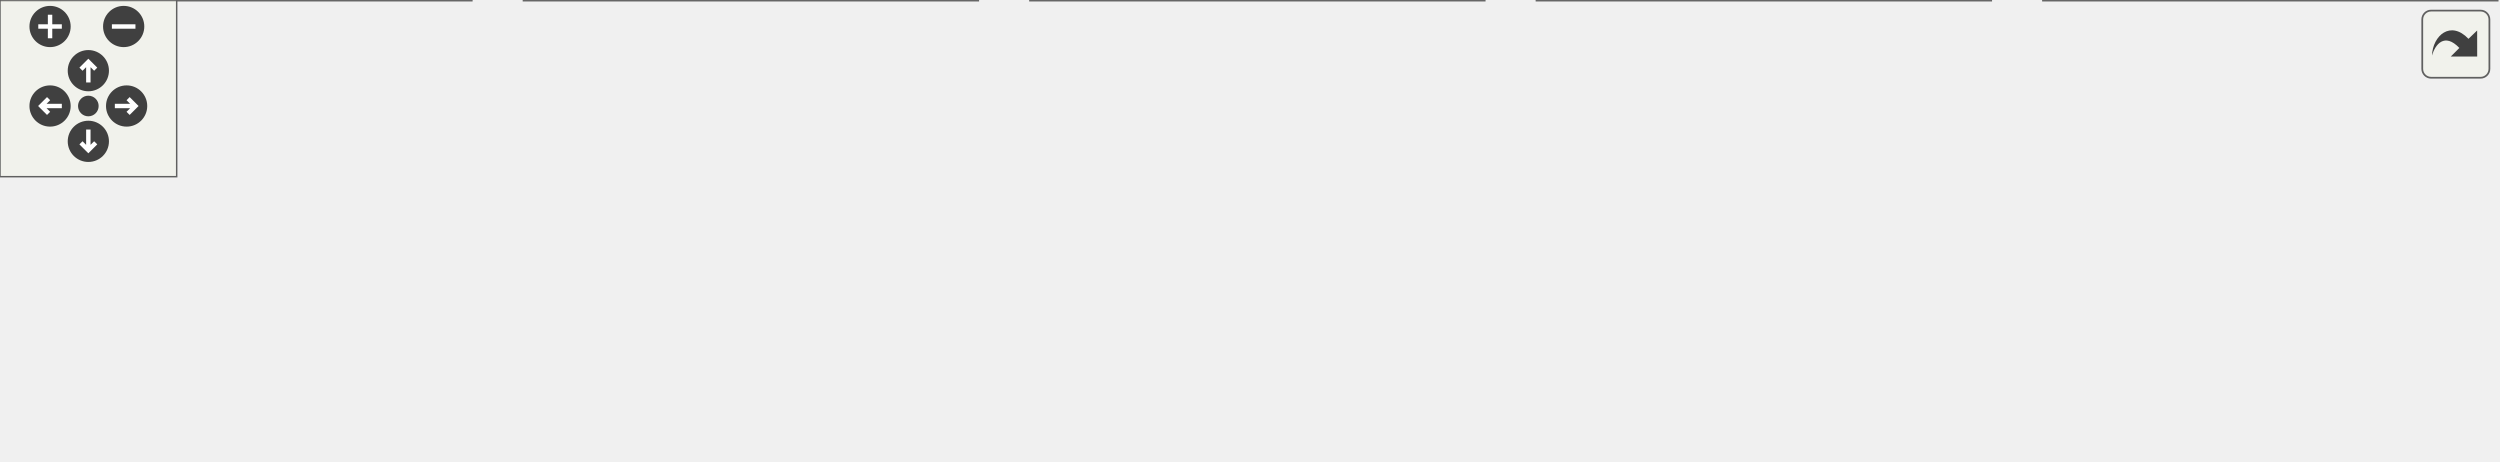
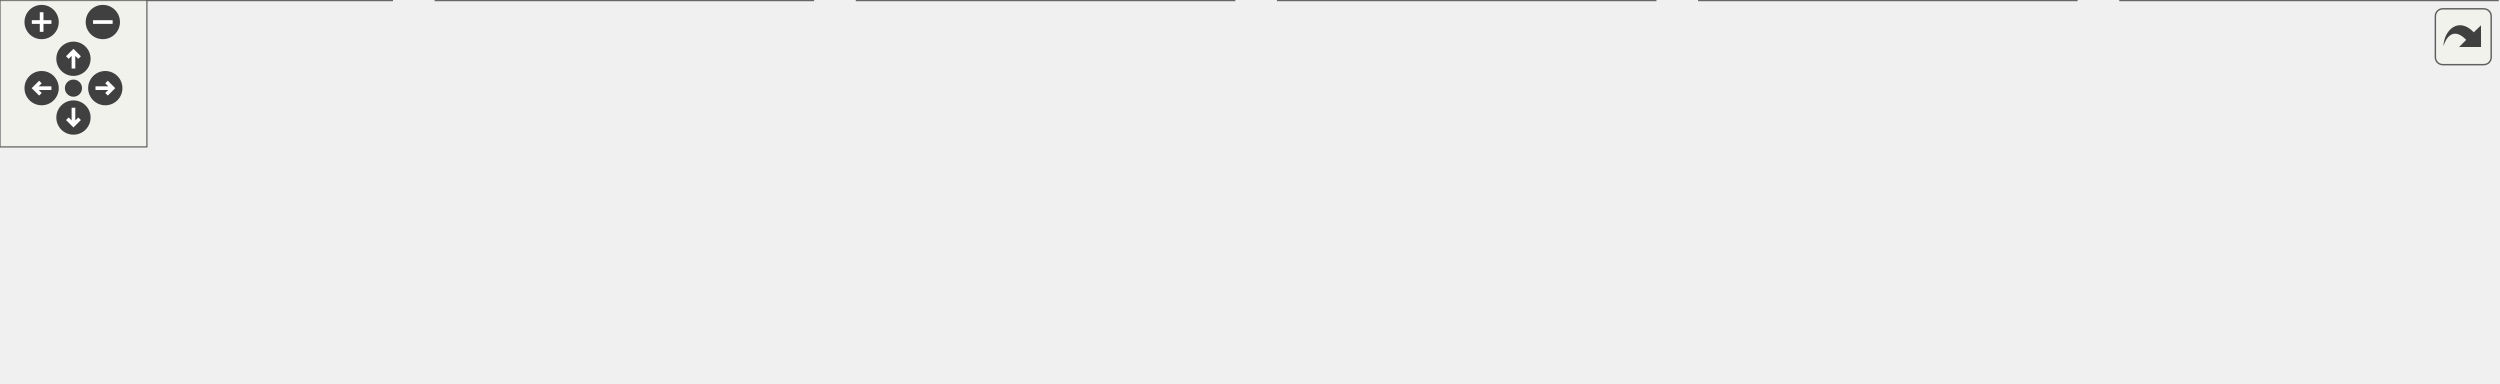
<svg xmlns="http://www.w3.org/2000/svg" xmlns:xlink="http://www.w3.org/1999/xlink" id="main" version="1.1" xml:space="preserve">
  <style type="text/css">
.edge:hover path { stroke: red; }
.edge:hover polygon { stroke: red; fill: red; }
</style>
  <defs>
    <circle id="rim" cx="0" cy="0" r="7" />
    <circle id="rim2" cx="0" cy="0" r="3.5" />
    <g id="zoomPlus">
      <use xlink:href="#rim" fill="#404040">
        <set attributeName="fill" to="#808080" begin="zoomplus.mouseover" end="zoomplus.mouseout" />
      </use>
      <path d="M-4,0h8M0,-4v8" fill="none" stroke="white" stroke-width="1.5" pointer-events="none" />
    </g>
    <g id="zoomMin">
      <use xlink:href="#rim" fill="#404040">
        <set attributeName="fill" to="#808080" begin="zoomminus.mouseover" end="zoomminus.mouseout" />
      </use>
      <path d="M-4,0h8" fill="none" stroke="white" stroke-width="1.5" pointer-events="none" />
    </g>
    <g id="dirArrow">
      <path fill="none" stroke="white" stroke-width="1.5" d="M0,-3.0v7 M-2.5,-0.5L0,-3.0L2.5,-0.5" />
    </g>
    <g id="resetDef">
      <use xlink:href="#rim2" fill="#404040">
        <set attributeName="fill" to="#808080" begin="reset.mouseover" end="reset.mouseout" />
      </use>
    </g>
  </defs>
  <svg id="graph" class="graph">
    <g id="viewport">
      <g id="node1" class="node">
        <g id="a_node1">
          <a xlink:title=" ">
-             <polygon fill="#999999" stroke="#666666" points="504,-96 350,-96 350,-66 504,-66 504,-96" />
-             <text text-anchor="start" x="358" y="-84" font-family="Helvetica,sans-Serif" font-size="10.00">/home/runner/work/doxygen</text>
-             <text text-anchor="middle" x="427" y="-73" font-family="Helvetica,sans-Serif" font-size="10.00">/doxygen/src/cmdmapper.h</text>
+             <polygon fill="#999999" stroke="#666666" points="590,-96 436,-96 436,-66 590,-66 590,-96" />
+             <text text-anchor="start" x="444" y="-84" font-family="Helvetica,sans-Serif" font-size="10.00">/home/runner/work/doxygen</text>
+             <text text-anchor="middle" x="513" y="-73" font-family="Helvetica,sans-Serif" font-size="10.00">/doxygen/src/cmdmapper.h</text>
          </a>
        </g>
      </g>
      <g id="node2" class="node">
        <g id="a_node2">
          <a xlink:href="../../df/df1/cmdmapper_8cpp.html" target="_top" xlink:title=" ">
            <polygon fill="white" stroke="#666666" points="160,-30 0,-30 0,0 160,0 160,-30" />
            <text text-anchor="start" x="8" y="-18" font-family="Helvetica,sans-Serif" font-size="10.00">/home/runner/work/doxygen</text>
            <text text-anchor="middle" x="80" y="-7" font-family="Helvetica,sans-Serif" font-size="10.00">/doxygen/src/cmdmapper.cpp</text>
          </a>
        </g>
      </g>
      <g id="edge1" class="edge">
-         <path fill="none" stroke="#63b8ff" d="M340.82,-64.11C284.09,-53.64 210.51,-40.07 155.97,-30.01" />
-         <polygon fill="#63b8ff" stroke="#63b8ff" points="340.38,-67.58 350.85,-65.95 341.65,-60.7 340.38,-67.58" />
+         <path fill="none" stroke="#63b8ff" d="M425.73,-67.6C356.17,-57.65 256.3,-43.21 169,-30 166.06,-29.56 163.07,-29.1 160.05,-28.64" />
+         <polygon fill="#63b8ff" stroke="#63b8ff" points="425.37,-71.09 435.77,-69.04 426.37,-64.16 425.37,-71.09" />
      </g>
      <g id="node3" class="node">
        <g id="a_node3">
          <a xlink:href="../../d0/d2b/docnode_8cpp.html" target="_top" xlink:title=" ">
            <polygon fill="white" stroke="#666666" points="332,-30 178,-30 178,0 332,0 332,-30" />
            <text text-anchor="start" x="186" y="-18" font-family="Helvetica,sans-Serif" font-size="10.00">/home/runner/work/doxygen</text>
            <text text-anchor="middle" x="255" y="-7" font-family="Helvetica,sans-Serif" font-size="10.00">/doxygen/src/docnode.cpp</text>
          </a>
        </g>
      </g>
      <g id="edge2" class="edge">
-         <path fill="none" stroke="#63b8ff" d="M379.85,-62.46C352.41,-52.25 318.29,-39.55 292.66,-30.01" />
-         <polygon fill="#63b8ff" stroke="#63b8ff" points="378.66,-65.75 389.25,-65.95 381.1,-59.19 378.66,-65.75" />
+         <path fill="none" stroke="#63b8ff" d="M446.55,-63.52C404.71,-53.14 351.28,-39.88 311.49,-30.01" />
+         <polygon fill="#63b8ff" stroke="#63b8ff" points="445.83,-66.94 456.38,-65.95 447.52,-60.15 445.83,-66.94" />
      </g>
      <g id="node4" class="node">
        <g id="a_node4">
          <a xlink:href="../../da/d17/docparser_8cpp.html" target="_top" xlink:title=" ">
            <polygon fill="white" stroke="#666666" points="504,-30 350,-30 350,0 504,0 504,-30" />
            <text text-anchor="start" x="358" y="-18" font-family="Helvetica,sans-Serif" font-size="10.00">/home/runner/work/doxygen</text>
            <text text-anchor="middle" x="427" y="-7" font-family="Helvetica,sans-Serif" font-size="10.00">/doxygen/src/docparser.cpp</text>
          </a>
        </g>
      </g>
      <g id="edge3" class="edge">
-         <path fill="none" stroke="#63b8ff" d="M427,-55.54C427,-46.96 427,-37.61 427,-30.16" />
-         <polygon fill="#63b8ff" stroke="#63b8ff" points="423.5,-55.8 427,-65.8 430.5,-55.8 423.5,-55.8" />
+         <path fill="none" stroke="#63b8ff" d="M485.79,-59.75C472.86,-50.13 457.71,-38.86 446.03,-30.16" />
+         <polygon fill="#63b8ff" stroke="#63b8ff" points="483.8,-62.63 493.91,-65.8 487.98,-57.02 483.8,-62.63" />
      </g>
      <g id="node5" class="node">
        <g id="a_node5">
          <a xlink:href="../../d1/d39/doctokenizer_8l.html" target="_top" xlink:title=" ">
            <polygon fill="white" stroke="#666666" points="676,-30 522,-30 522,0 676,0 676,-30" />
            <text text-anchor="start" x="530" y="-18" font-family="Helvetica,sans-Serif" font-size="10.00">/home/runner/work/doxygen</text>
            <text text-anchor="middle" x="599" y="-7" font-family="Helvetica,sans-Serif" font-size="10.00">/doxygen/src/doctokenizer.l</text>
          </a>
        </g>
      </g>
      <g id="edge4" class="edge">
-         <path fill="none" stroke="#63b8ff" d="M474.15,-62.46C501.59,-52.25 535.71,-39.55 561.34,-30.01" />
-         <polygon fill="#63b8ff" stroke="#63b8ff" points="472.9,-59.19 464.75,-65.95 475.34,-65.75 472.9,-59.19" />
+         <path fill="none" stroke="#63b8ff" d="M540.21,-59.75C553.14,-50.13 568.29,-38.86 579.97,-30.16" />
+         <polygon fill="#63b8ff" stroke="#63b8ff" points="538.02,-57.02 532.09,-65.8 542.2,-62.63 538.02,-57.02" />
      </g>
      <g id="node6" class="node">
        <g id="a_node6">
          <a xlink:href="../../dc/d98/doxygen_8cpp.html" target="_top" xlink:title=" ">
            <polygon fill="white" stroke="#666666" points="848,-30 694,-30 694,0 848,0 848,-30" />
            <text text-anchor="start" x="702" y="-18" font-family="Helvetica,sans-Serif" font-size="10.00">/home/runner/work/doxygen</text>
            <text text-anchor="middle" x="771" y="-7" font-family="Helvetica,sans-Serif" font-size="10.00">/doxygen/src/doxygen.cpp</text>
          </a>
        </g>
      </g>
      <g id="edge5" class="edge">
-         <path fill="none" stroke="#63b8ff" d="M512.43,-64.11C568.67,-53.64 641.62,-40.07 695.68,-30.01" />
-         <polygon fill="#63b8ff" stroke="#63b8ff" points="511.68,-60.68 502.49,-65.95 512.96,-67.57 511.68,-60.68" />
+         <path fill="none" stroke="#63b8ff" d="M579.45,-63.52C621.29,-53.14 674.72,-39.88 714.51,-30.01" />
+         <polygon fill="#63b8ff" stroke="#63b8ff" points="578.48,-60.15 569.62,-65.95 580.17,-66.94 578.48,-60.15" />
+       </g>
+       <g id="node7" class="node">
+         <g id="a_node7">
+           <a xlink:href="../../de/d04/markdown_8cpp.html" target="_top" xlink:title=" ">
+             <polygon fill="white" stroke="#666666" points="1020,-30 866,-30 866,0 1020,0 1020,-30" />
+             <text text-anchor="start" x="874" y="-18" font-family="Helvetica,sans-Serif" font-size="10.00">/home/runner/work/doxygen</text>
+             <text text-anchor="middle" x="943" y="-7" font-family="Helvetica,sans-Serif" font-size="10.00">/doxygen/src/markdown.cpp</text>
+           </a>
+         </g>
+       </g>
+       <g id="edge6" class="edge">
+         <path fill="none" stroke="#63b8ff" d="M600.29,-67.73C669.86,-57.85 769.73,-43.44 857,-30 859.84,-29.56 862.73,-29.11 865.65,-28.65" />
+         <polygon fill="#63b8ff" stroke="#63b8ff" points="599.66,-64.29 590.25,-69.16 600.64,-71.22 599.66,-64.29" />
      </g>
    </g>
  </svg>
  <g id="navigator" transform="translate(0 0)" fill="#404254">
    <rect fill="#f2f5e9" fill-opacity="0.5" stroke="#606060" stroke-width=".5" x="0" y="0" width="60" height="60" />
    <use id="zoomplus" xlink:href="#zoomPlus" x="17" y="9" />
    <use id="zoomminus" xlink:href="#zoomMin" x="42" y="9" />
    <use id="reset" xlink:href="#resetDef" x="30" y="36" />
    <g id="arrowUp" xlink:href="#dirArrow" transform="translate(30 24)">
      <use xlink:href="#rim" fill="#404040">
        <set attributeName="fill" to="#808080" begin="arrowUp.mouseover" end="arrowUp.mouseout" />
      </use>
      <path fill="none" stroke="white" stroke-width="1.5" d="M0,-3.0v7 M-2.5,-0.5L0,-3.0L2.5,-0.5" />
    </g>
    <g id="arrowRight" xlink:href="#dirArrow" transform="rotate(90) translate(36 -43)">
      <use xlink:href="#rim" fill="#404040">
        <set attributeName="fill" to="#808080" begin="arrowRight.mouseover" end="arrowRight.mouseout" />
      </use>
      <path fill="none" stroke="white" stroke-width="1.5" d="M0,-3.0v7 M-2.5,-0.5L0,-3.0L2.5,-0.5" />
    </g>
    <g id="arrowDown" xlink:href="#dirArrow" transform="rotate(180) translate(-30 -48)">
      <use xlink:href="#rim" fill="#404040">
        <set attributeName="fill" to="#808080" begin="arrowDown.mouseover" end="arrowDown.mouseout" />
      </use>
      <path fill="none" stroke="white" stroke-width="1.5" d="M0,-3.0v7 M-2.5,-0.5L0,-3.0L2.5,-0.5" />
    </g>
    <g id="arrowLeft" xlink:href="#dirArrow" transform="rotate(270) translate(-36 17)">
      <use xlink:href="#rim" fill="#404040">
        <set attributeName="fill" to="#808080" begin="arrowLeft.mouseover" end="arrowLeft.mouseout" />
      </use>
      <path fill="none" stroke="white" stroke-width="1.5" d="M0,-3.0v7 M-2.5,-0.5L0,-3.0L2.5,-0.5" />
    </g>
  </g>
  <svg viewBox="0 0 15 15" width="100%" height="30px" preserveAspectRatio="xMaxYMin meet">
    <g id="arrow_out" transform="scale(0.3 0.3)">
      <a xlink:href="cmdmapper_8h__dep__incl_org.svg" target="_base">
        <rect id="button" ry="5" rx="5" y="6" x="6" height="38" width="38" fill="#f2f5e9" fill-opacity="0.5" stroke="#606060" stroke-width="1.0" />
        <path id="arrow" d="M 11.5,31.437 C 11.94,20.098 22.043,11.323 32.159,21.979 L 37.069,17.246 C 37.069,17.246 37.088,32 37.088,32 L 22.16,31.978 C 22.16,31.978 26.998,27.14 26.998,27.14 C 18.529,18.264 13.292,25.23 11.5,31.437 z" style="fill:#404040;" />
      </a>
    </g>
  </svg>
</svg>
